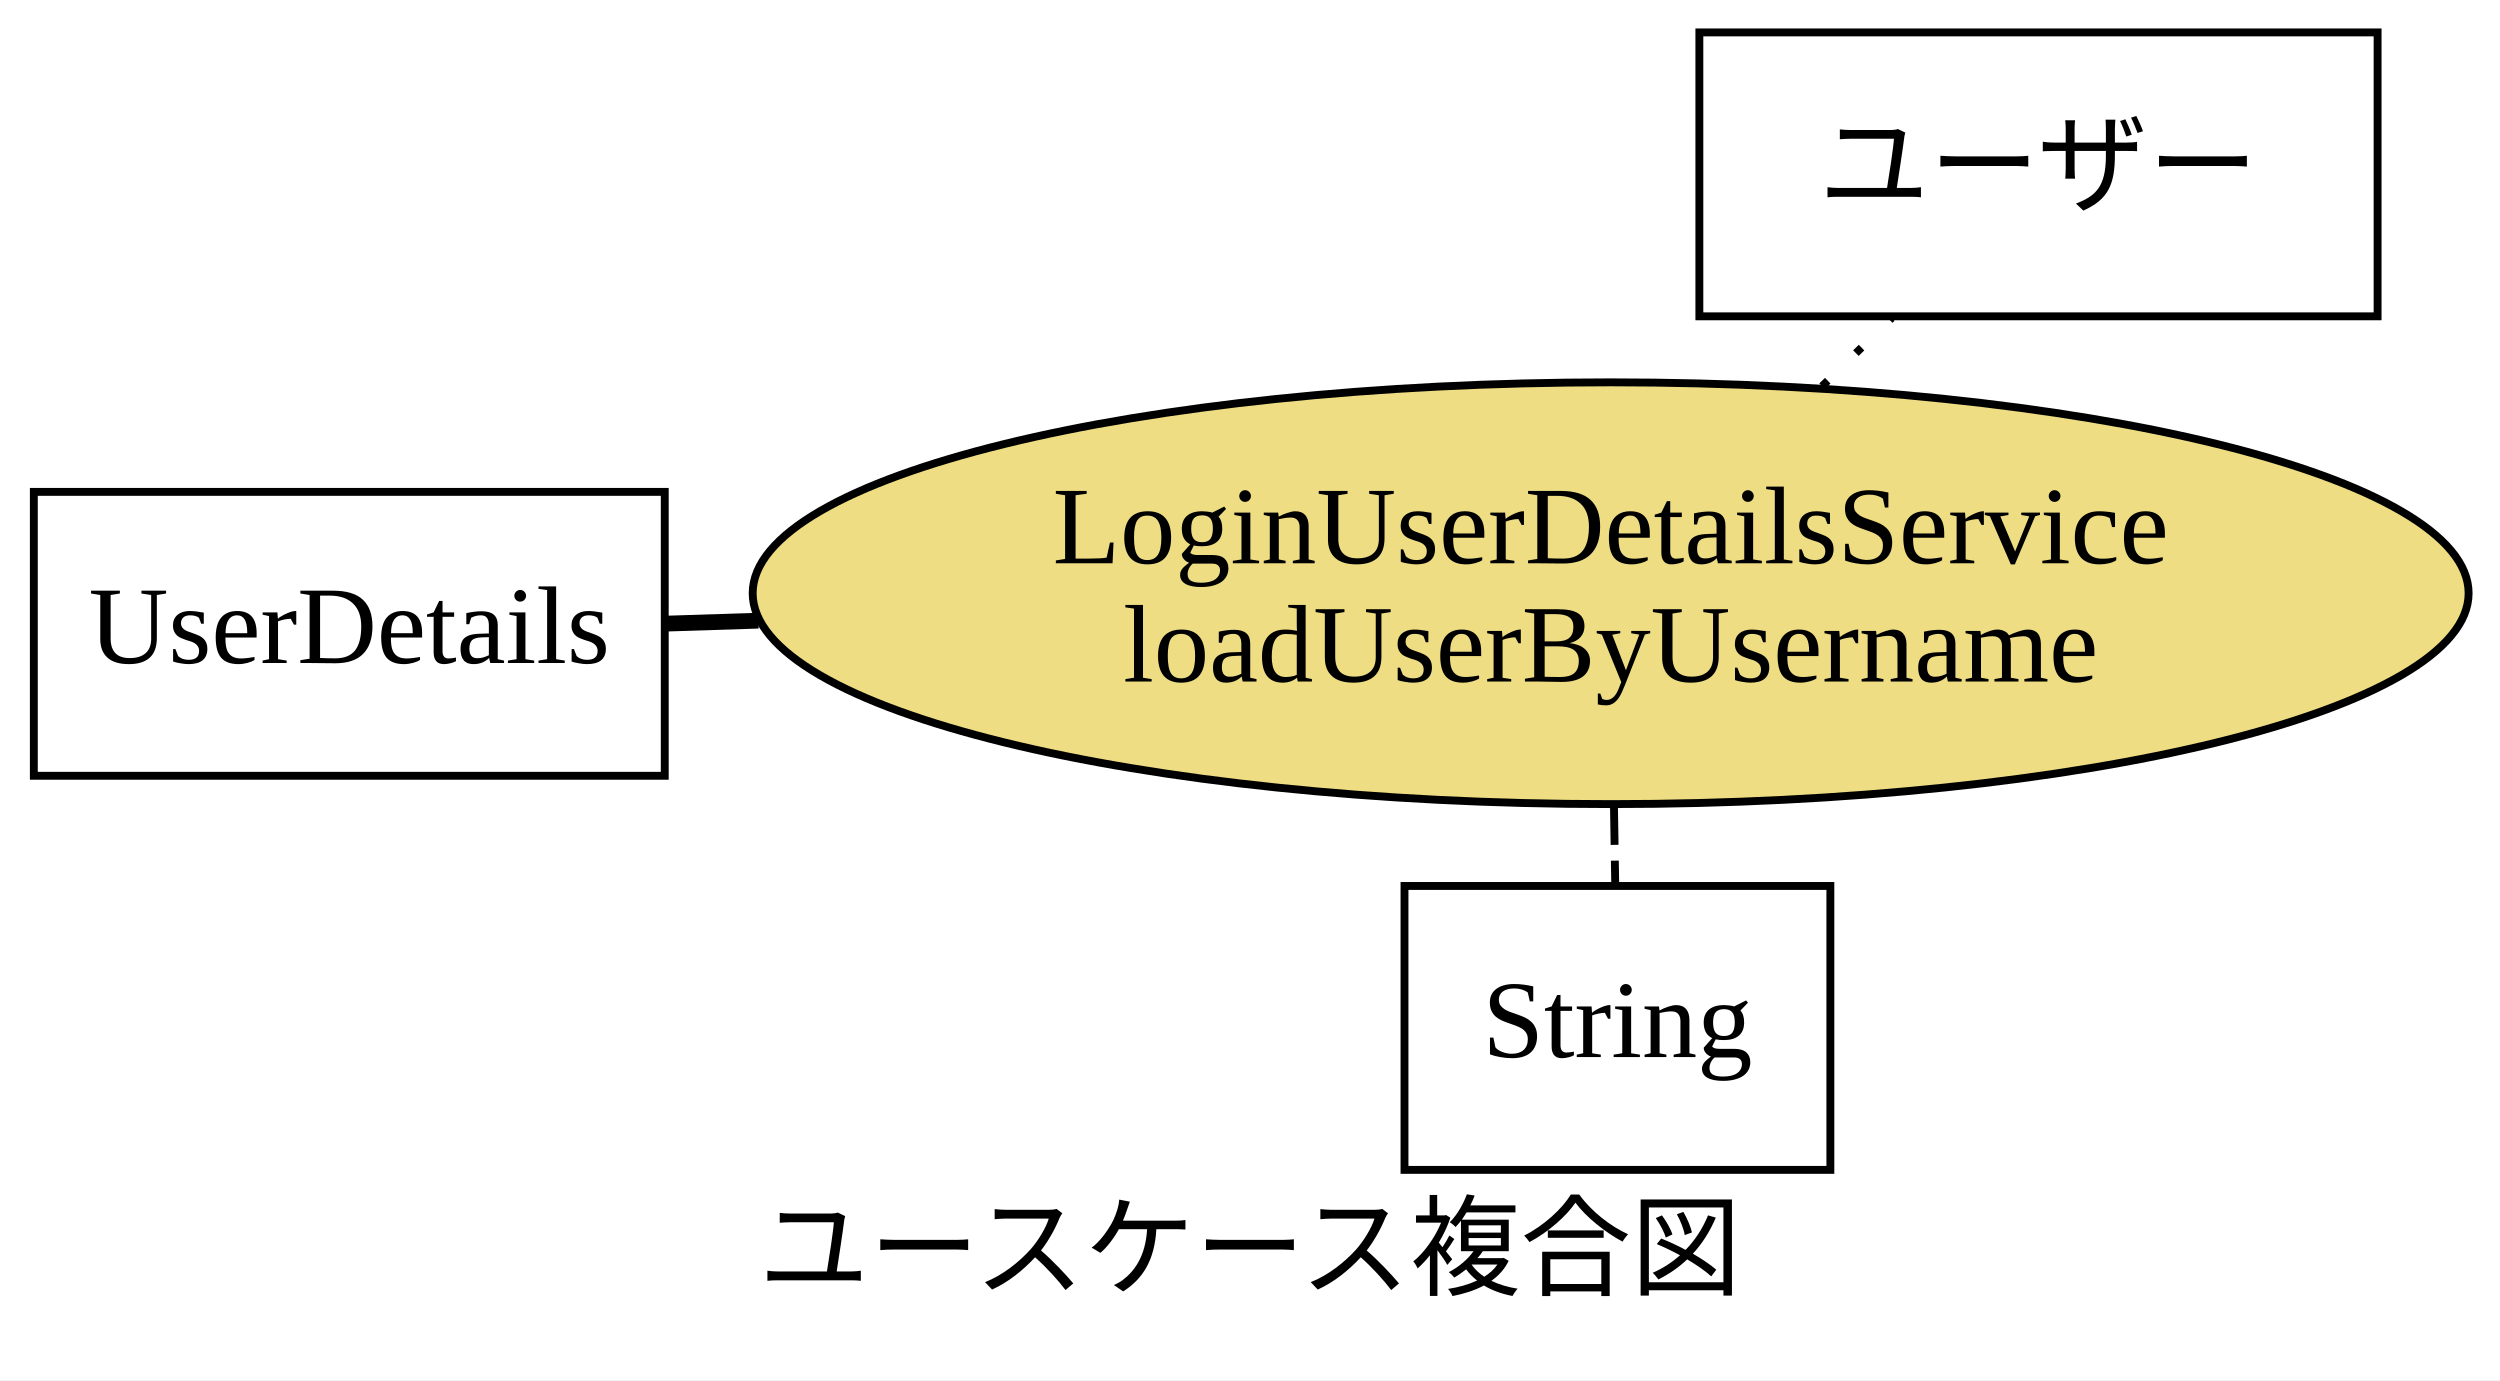
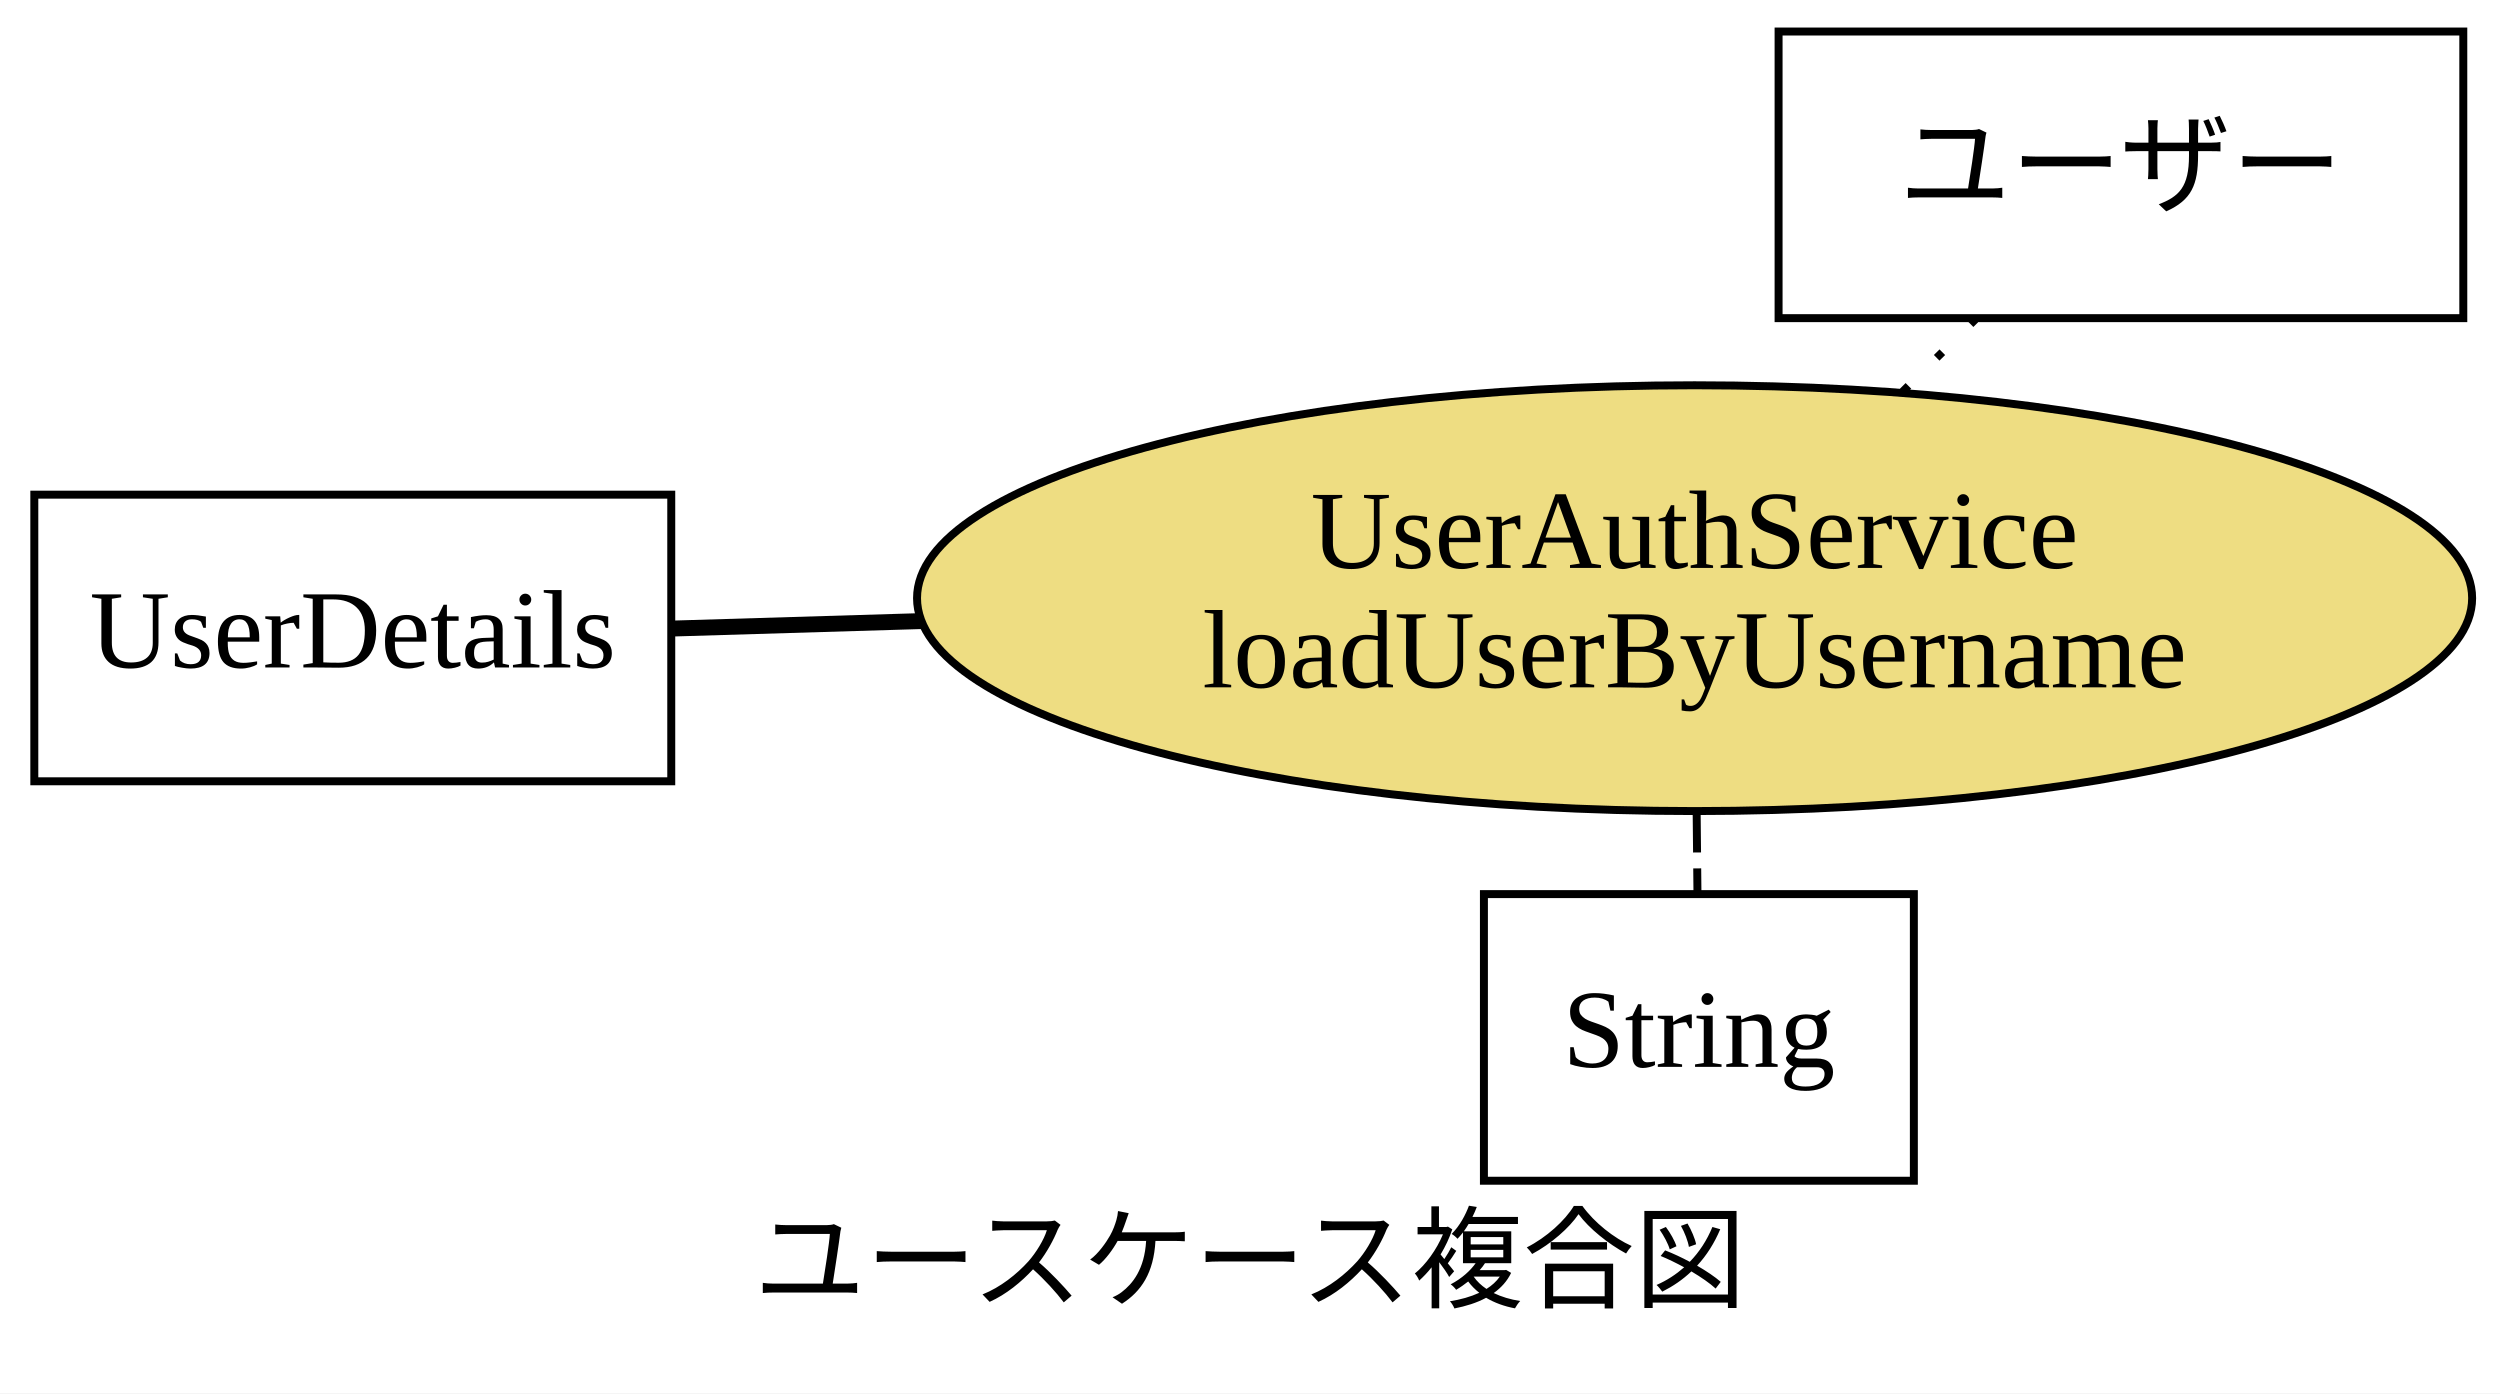
- <svg xmlns="http://www.w3.org/2000/svg" xmlns:xlink="http://www.w3.org/1999/xlink" width="317pt" height="175pt" viewBox="0.00 0.00 317.00 175.00">
+ <svg xmlns="http://www.w3.org/2000/svg" xmlns:xlink="http://www.w3.org/1999/xlink" width="314pt" height="175pt" viewBox="0.00 0.00 314.00 175.00">
  <g id="graph0" class="graph" transform="scale(1 1) rotate(0) translate(4 148)">
-     <polygon fill="white" stroke="transparent" points="-4,27 -4,-148 313,-148 313,27 -4,27" />
-     <text text-anchor="middle" x="154.5" y="15.2" font-family="Times New Roman,serif" font-size="14.00">
-             ユースケース複合図
+     <polygon fill="white" stroke="transparent" points="-4,27 -4,-148 310,-148 310,27 -4,27" />
+     <text text-anchor="middle" x="153" y="15.2" font-family="Times New Roman,serif" font-size="14.00">ユースケース複合図
        </text>
    <g id="node1" class="node">
      <g id="a_node1">
-         <a xlink:href="https://github.com/k2works/application_programing_excercise_2022/tree/take15/src/main/java/bouquet/application/service/auth/LoginUserDetailsService.java" xlink:title="LoginUserDetailsService.loadUserByUsername(String)">
-           <ellipse fill="#eedd82" stroke="black" cx="200.23" cy="-72.78" rx="108.79" ry="26.74" />
-           <text text-anchor="middle" x="200.23" y="-76.58" font-family="Times New Roman,serif" font-size="14.00">LoginUserDetailsService
+         <a xlink:href="https://github.com/k2works/application_programing_excercise_2022/tree/take15/src/main/java/bouquet/application/service/auth/UserAuthService.java" xlink:title="UserAuthService.loadUserByUsername(String)">
+           <ellipse fill="#eedd82" stroke="black" cx="208.84" cy="-72.87" rx="97.66" ry="26.74" />
+           <text text-anchor="middle" x="208.84" y="-76.67" font-family="Times New Roman,serif" font-size="14.00">UserAuthService
                    </text>
-           <text text-anchor="middle" x="200.23" y="-61.58" font-family="Times New Roman,serif" font-size="14.00">loadUserByUsername
+           <text text-anchor="middle" x="208.84" y="-61.67" font-family="Times New Roman,serif" font-size="14.00">loadUserByUsername
                    </text>
        </a>
      </g>
    </g>
    <g id="node3" class="node">
      <g id="a_node3">
        <a xlink:title="String">
-           <polygon fill="none" stroke="black" points="228.09,-35.66 174.09,-35.66 174.09,0.34 228.09,0.34 228.09,-35.66" />
-           <text text-anchor="middle" x="201.09" y="-13.96" font-family="Times New Roman,serif" font-size="14.00">String
+           <polygon fill="none" stroke="black" points="236.38,-35.7 182.38,-35.7 182.38,0.3 236.38,0.3 236.38,-35.7" />
+           <text text-anchor="middle" x="209.38" y="-14" font-family="Times New Roman,serif" font-size="14.00">
+                         String
                    </text>
        </a>
      </g>
    </g>
    <g id="edge2" class="edge">
-       <path fill="none" stroke="black" stroke-dasharray="5,2" d="M200.65,-45.87C200.7,-42.48 200.76,-39.07 200.81,-35.86" />
+       <path fill="none" stroke="black" stroke-dasharray="5,2" d="M209.1,-45.93C209.14,-42.54 209.17,-39.14 209.2,-35.92" />
    </g>
    <g id="node4" class="node">
      <g id="a_node4">
        <a xlink:title="User">
-           <polygon fill="none" stroke="black" points="297.48,-143.89 211.48,-143.89 211.48,-107.89 297.48,-107.89 297.48,-143.89" />
-           <text text-anchor="middle" x="254.48" y="-122.19" font-family="Times New Roman,serif" font-size="14.00">ユーザー
+           <polygon fill="none" stroke="black" points="305.39,-144.04 219.39,-144.04 219.39,-108.04 305.39,-108.04 305.39,-144.04" />
+           <text text-anchor="middle" x="262.39" y="-122.34" font-family="Times New Roman,serif" font-size="14.00">ユーザー
                    </text>
        </a>
      </g>
    </g>
    <g id="edge3" class="edge">
-       <path fill="none" stroke="black" stroke-dasharray="1,5" d="M227.04,-99.03C230.03,-101.95 233.03,-104.89 235.88,-107.68" />
+       <path fill="none" stroke="black" stroke-dasharray="1,5" d="M234.99,-98.83C238.07,-101.89 241.16,-104.96 244.1,-107.88" />
    </g>
    <g id="node2" class="node">
      <g id="a_node2">
        <a xlink:title="UserDetails">
-           <polygon fill="none" stroke="black" points="80.29,-85.63 0.29,-85.63 0.29,-49.63 80.29,-49.63 80.29,-85.63" />
-           <text text-anchor="middle" x="40.29" y="-63.93" font-family="Times New Roman,serif" font-size="14.00">UserDetails
+           <polygon fill="none" stroke="black" points="80.31,-85.87 0.31,-85.87 0.31,-49.87 80.31,-49.87 80.31,-85.87" />
+           <text text-anchor="middle" x="40.31" y="-64.17" font-family="Times New Roman,serif" font-size="14.00">UserDetails
                    </text>
        </a>
      </g>
    </g>
    <g id="edge1" class="edge">
-       <path fill="none" stroke="black" stroke-width="2" d="M80.65,-68.93C84.35,-69.05 88.21,-69.17 92.17,-69.3" />
+       <path fill="none" stroke="black" stroke-width="2" d="M80.67,-69.06C90.22,-69.35 100.8,-69.66 111.68,-69.99" />
    </g>
  </g>
</svg>
